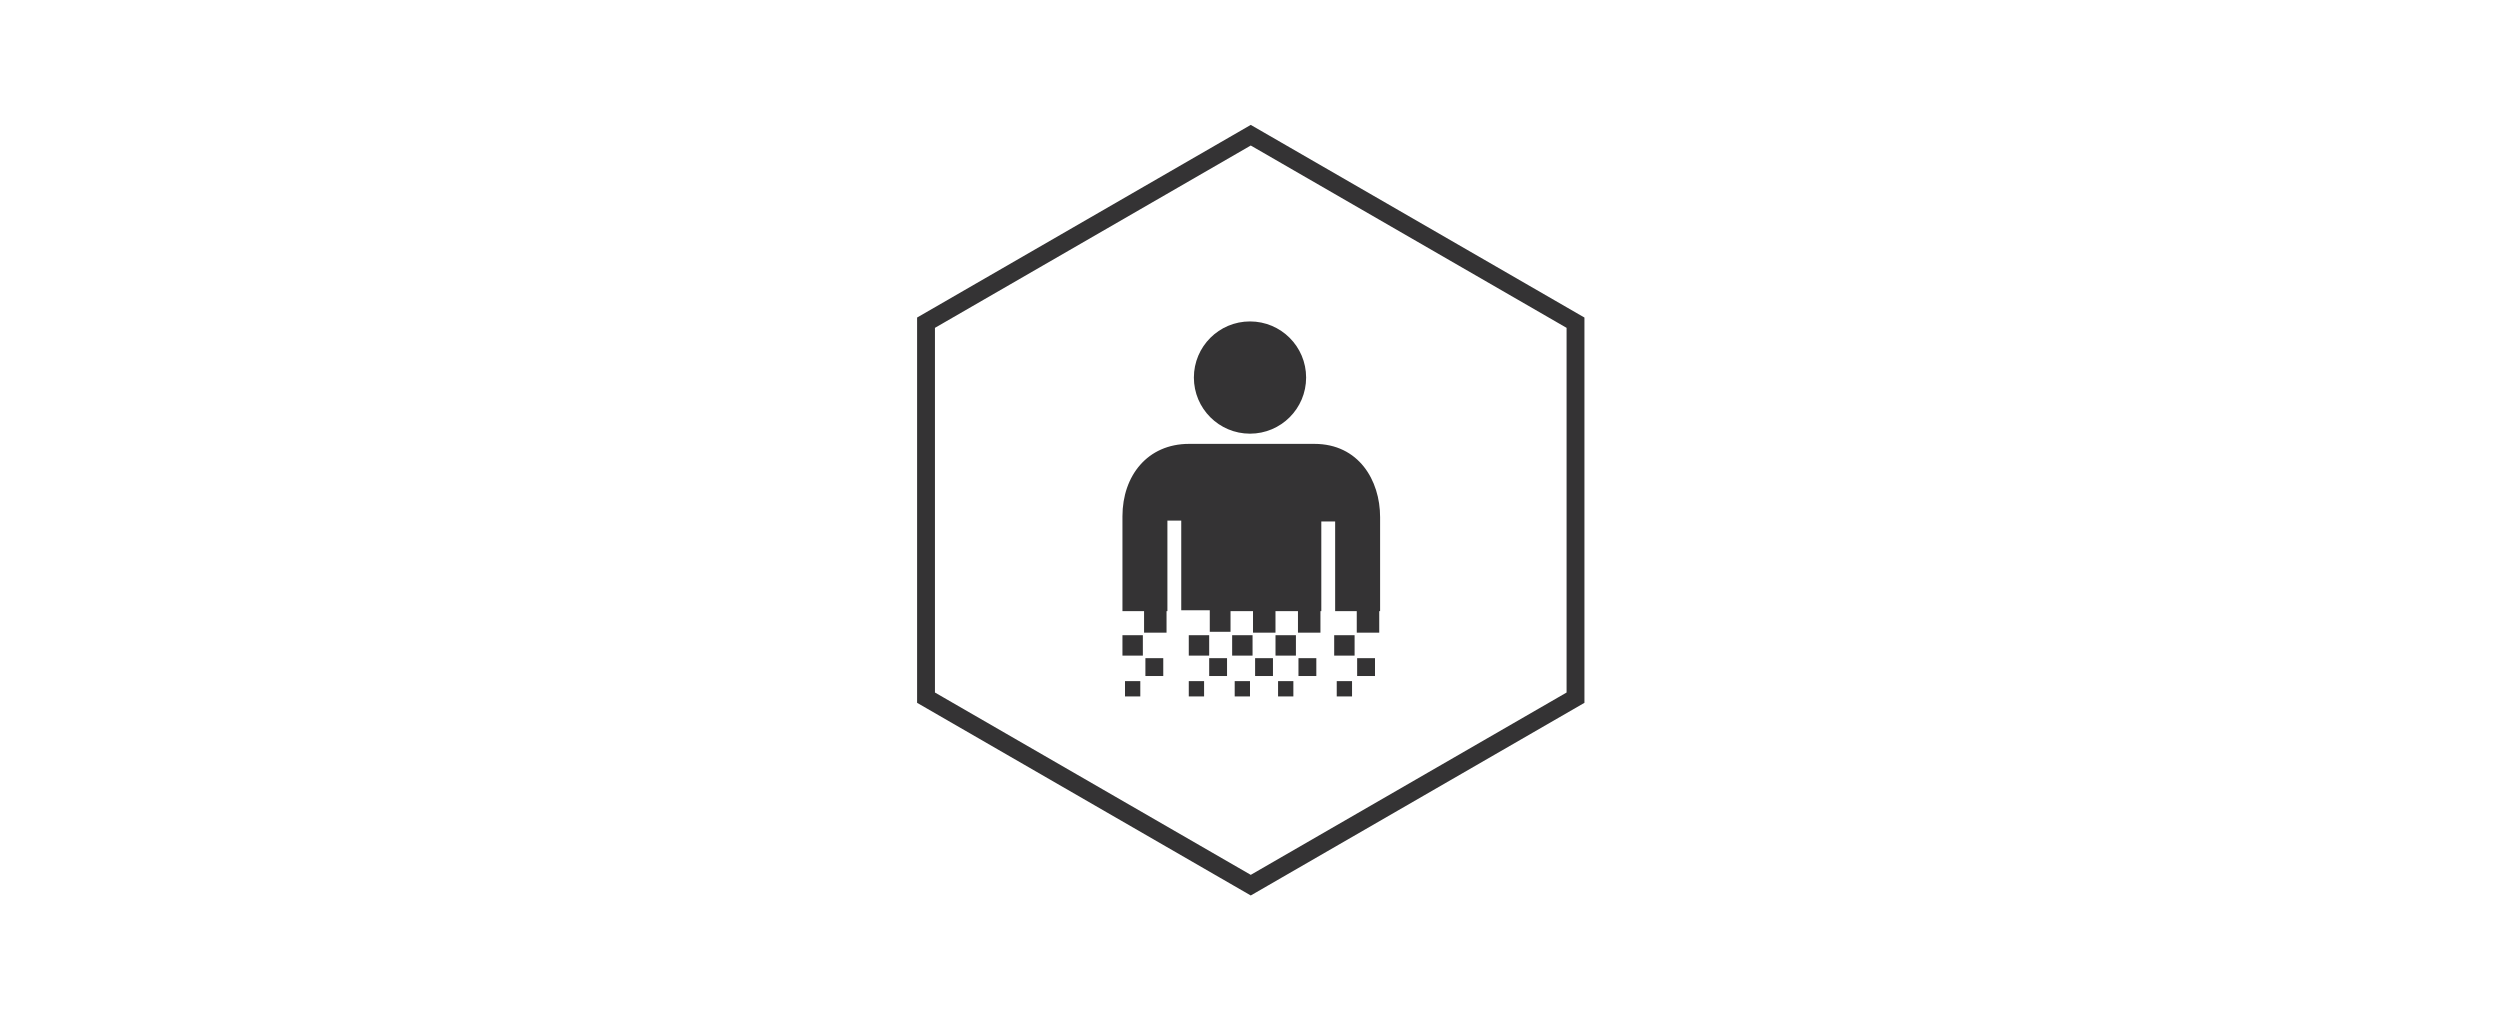
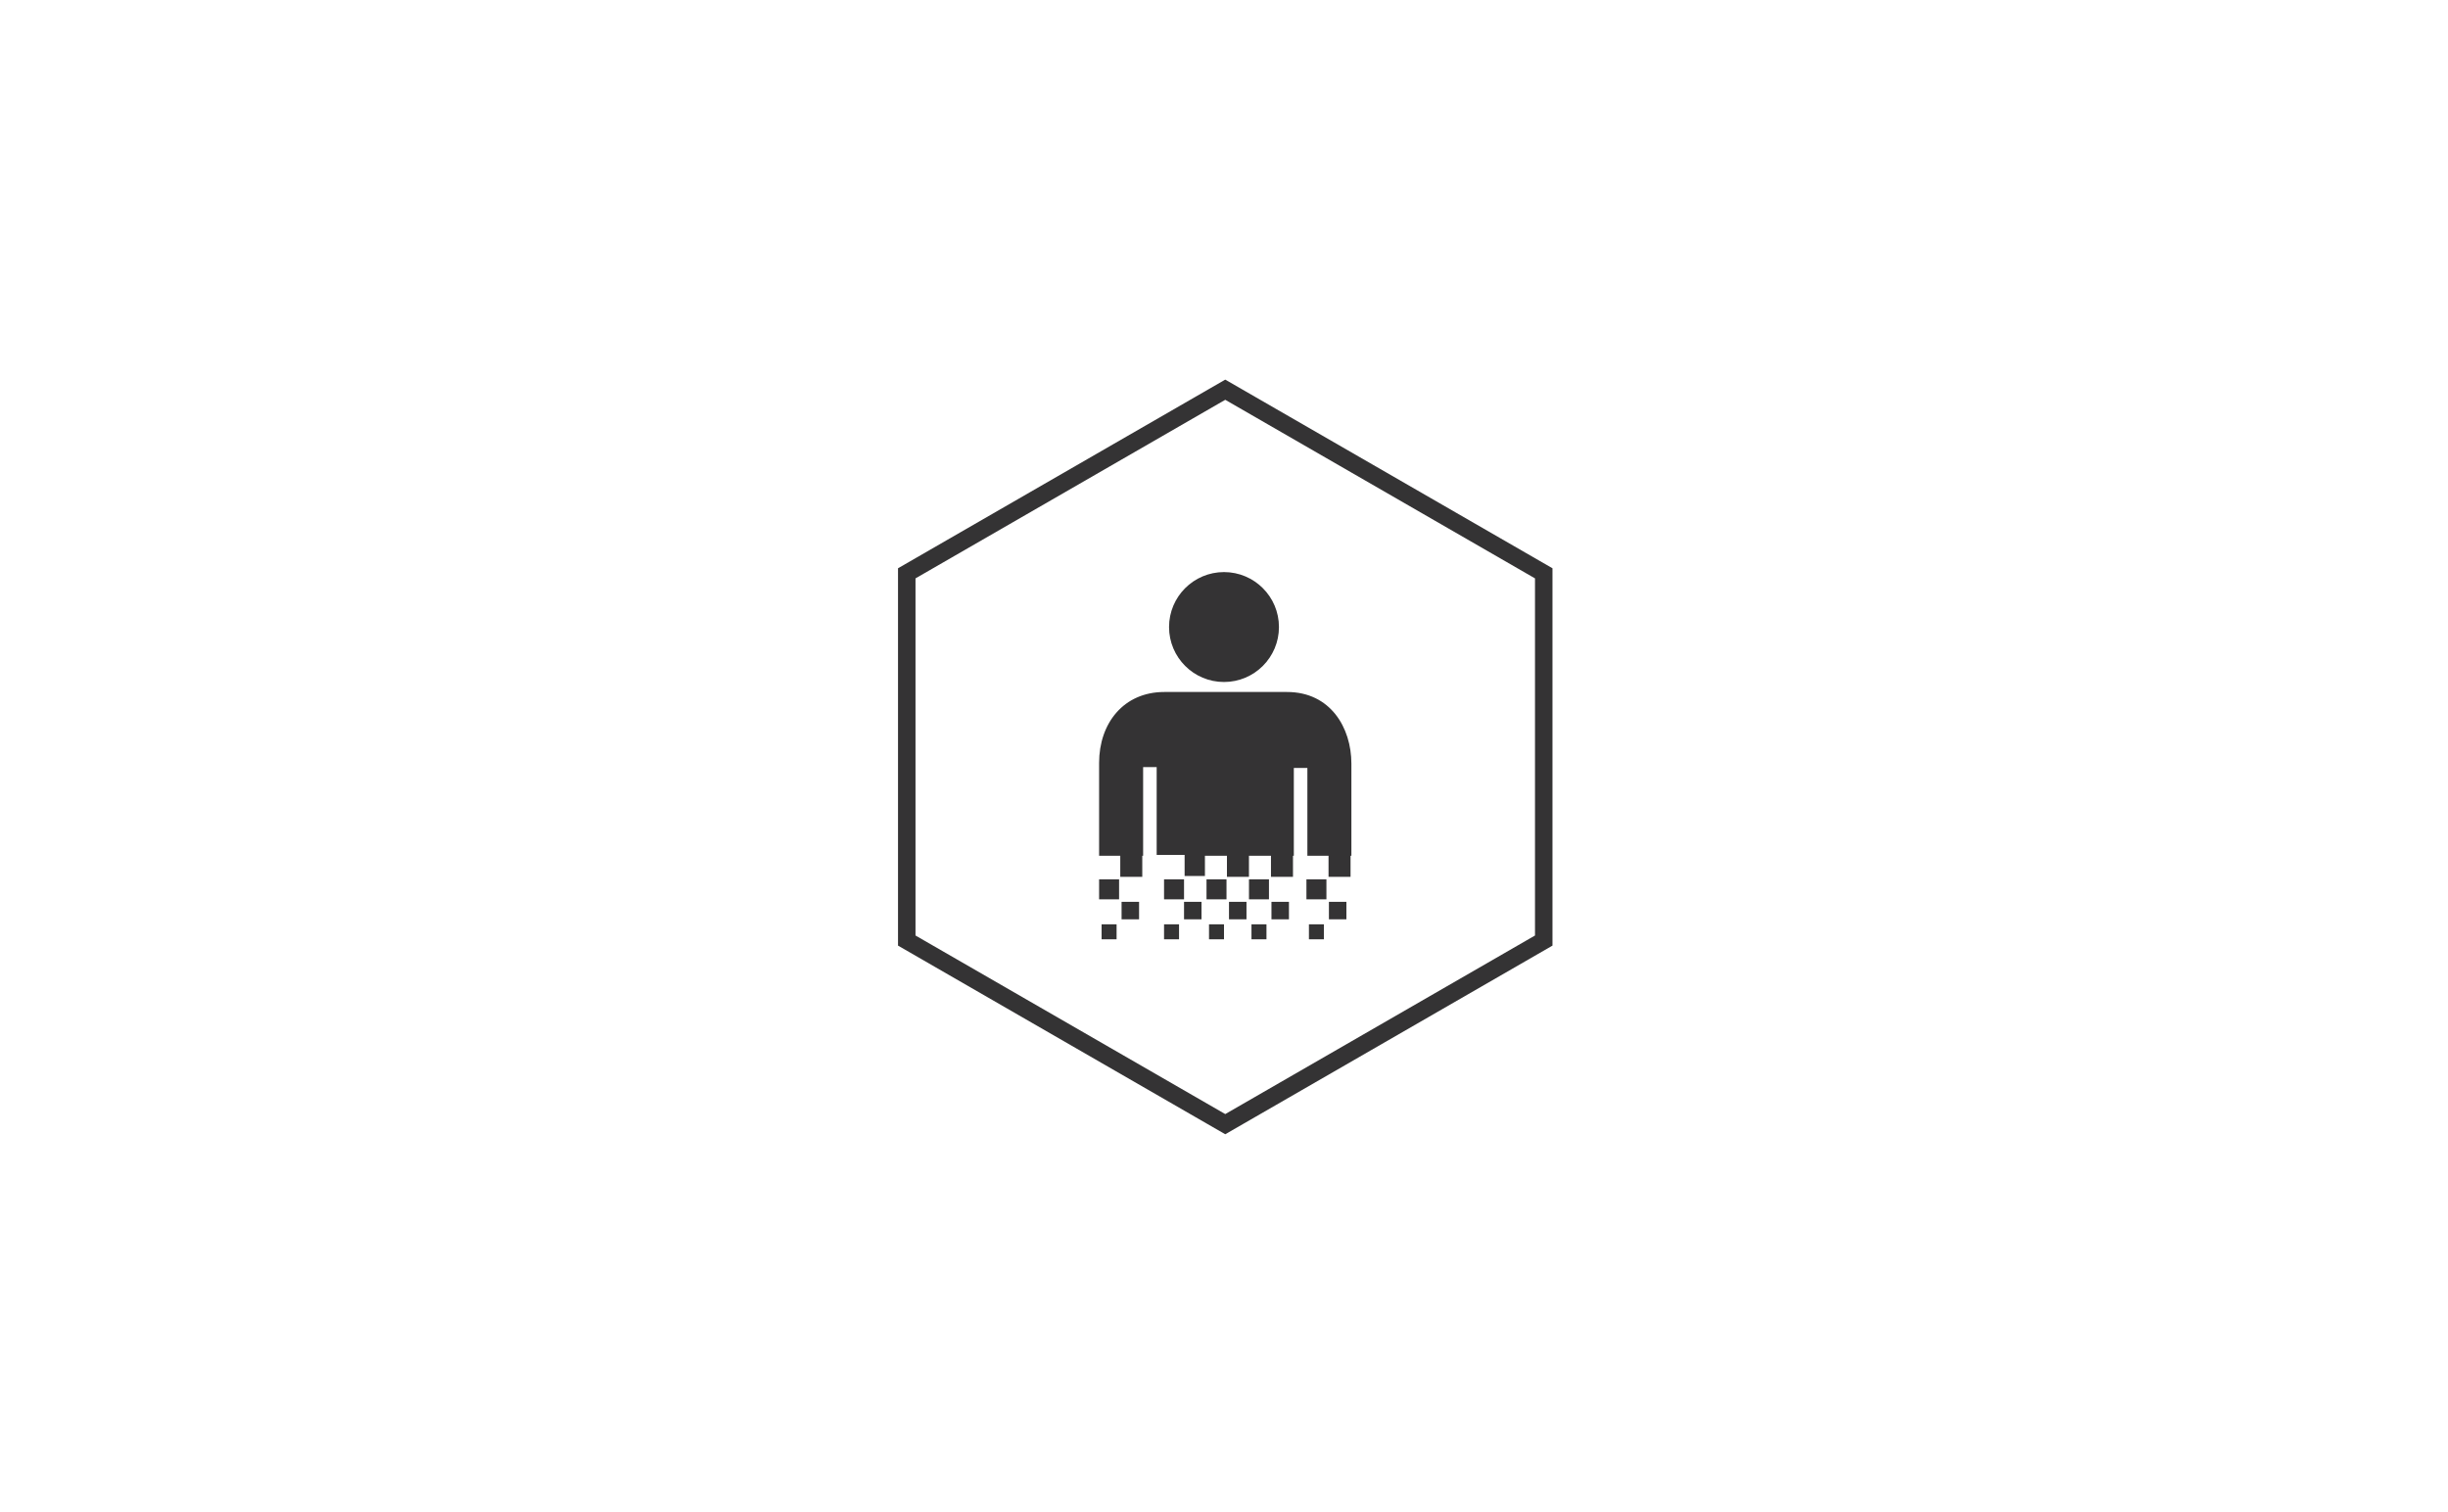
- <svg xmlns="http://www.w3.org/2000/svg" width="980px" height="400px" viewBox="0 0 980 400" version="1.1">
+ <svg xmlns="http://www.w3.org/2000/svg" width="980px" height="605px" viewBox="0 0 980 605" version="1.1">
  <defs />
  <g id="Page-1" stroke="none" stroke-width="1" fill="none" fill-rule="evenodd">
    <g id="github-banner" transform="translate(-16, -21)">
-       <polygon id="Combined-Shape" stroke="#343334" stroke-width="7" points="506.299 74 633.599 147.496 633.599 294.489 506.299 367.985 379 294.489 379 147.496" />
-       <g id="Group-2" transform="translate(456, 147)" fill-rule="nonzero" fill="#343334">
-         <circle id="Oval" cx="50" cy="22" r="22" />
-         <path d="M0,76.384 L0,113.553 L8.473,113.553 L8.473,122 L17.285,122 L17.285,113.553 L17.624,113.553 L17.624,78.073 L23.047,78.073 L23.047,113.215 L34.232,113.215 L34.232,121.662 L42.366,121.662 L42.366,113.553 L51.178,113.553 L51.178,122 L59.99,122 L59.99,113.553 L68.802,113.553 L68.802,122 L77.614,122 L77.614,113.553 L77.953,113.553 L77.953,78.411 L83.376,78.411 L83.376,113.553 L91.849,113.553 L91.849,122 L100.661,122 L100.661,113.553 L101,113.553 L101,76.721 C101,62.192 92.527,48 75.242,48 L26.097,48 C9.829,48 0,60.502 0,76.384 Z" id="Shape" />
-         <rect id="Rectangle-path" x="83" y="123" width="8" height="8" />
-         <rect id="Rectangle-path" x="60" y="123" width="8" height="8" />
-         <rect id="Rectangle-path" x="43" y="123" width="8" height="8" />
-         <rect id="Rectangle-path" x="26" y="123" width="8" height="8" />
-         <rect id="Rectangle-path" x="0" y="123" width="8" height="8" />
-         <rect id="Rectangle-path" x="92" y="132" width="7" height="7" />
-         <rect id="Rectangle-path" x="84" y="141" width="6" height="6" />
-         <rect id="Rectangle-path" x="69" y="132" width="7" height="7" />
-         <rect id="Rectangle-path" x="61" y="141" width="6" height="6" />
-         <rect id="Rectangle-path" x="52" y="132" width="7" height="7" />
-         <rect id="Rectangle-path" x="44" y="141" width="6" height="6" />
-         <rect id="Rectangle-path" x="34" y="132" width="7" height="7" />
-         <rect id="Rectangle-path" x="26" y="141" width="6" height="6" />
-         <rect id="Rectangle-path" x="9" y="132" width="7" height="7" />
-         <rect id="Rectangle-path" x="1" y="141" width="6" height="6" />
+       <g id="Group" transform="translate(379, 177)">
+         <polygon id="Combined-Shape" stroke="#343334" stroke-width="7" points="127.5 0 255 73.5 255 220.5 127.5 294 6.39488462e-14 220.5 -1.77635684e-14 73.5" />
+         <g id="Group-2" transform="translate(77, 73)" fill="#343334" fill-rule="nonzero">
+           <circle id="Oval" cx="50" cy="22" r="22" />
+           <path d="M0,76.384 L0,113.553 L8.473,113.553 L8.473,122 L17.285,122 L17.285,113.553 L17.624,113.553 L17.624,78.073 L23.047,78.073 L23.047,113.215 L34.232,113.215 L34.232,121.662 L42.366,121.662 L42.366,113.553 L51.178,113.553 L51.178,122 L59.99,122 L59.99,113.553 L68.802,113.553 L68.802,122 L77.614,122 L77.614,113.553 L77.953,113.553 L77.953,78.411 L83.376,78.411 L83.376,113.553 L91.849,113.553 L91.849,122 L100.661,122 L100.661,113.553 L101,113.553 L101,76.721 C101,62.192 92.527,48 75.242,48 L26.097,48 C9.829,48 0,60.502 0,76.384 Z" id="Shape" />
+           <rect id="Rectangle-path" x="83" y="123" width="8" height="8" />
+           <rect id="Rectangle-path" x="60" y="123" width="8" height="8" />
+           <rect id="Rectangle-path" x="43" y="123" width="8" height="8" />
+           <rect id="Rectangle-path" x="26" y="123" width="8" height="8" />
+           <rect id="Rectangle-path" x="0" y="123" width="8" height="8" />
+           <rect id="Rectangle-path" x="92" y="132" width="7" height="7" />
+           <rect id="Rectangle-path" x="84" y="141" width="6" height="6" />
+           <rect id="Rectangle-path" x="69" y="132" width="7" height="7" />
+           <rect id="Rectangle-path" x="61" y="141" width="6" height="6" />
+           <rect id="Rectangle-path" x="52" y="132" width="7" height="7" />
+           <rect id="Rectangle-path" x="44" y="141" width="6" height="6" />
+           <rect id="Rectangle-path" x="34" y="132" width="7" height="7" />
+           <rect id="Rectangle-path" x="26" y="141" width="6" height="6" />
+           <rect id="Rectangle-path" x="9" y="132" width="7" height="7" />
+           <rect id="Rectangle-path" x="1" y="141" width="6" height="6" />
+         </g>
      </g>
    </g>
  </g>
</svg>
